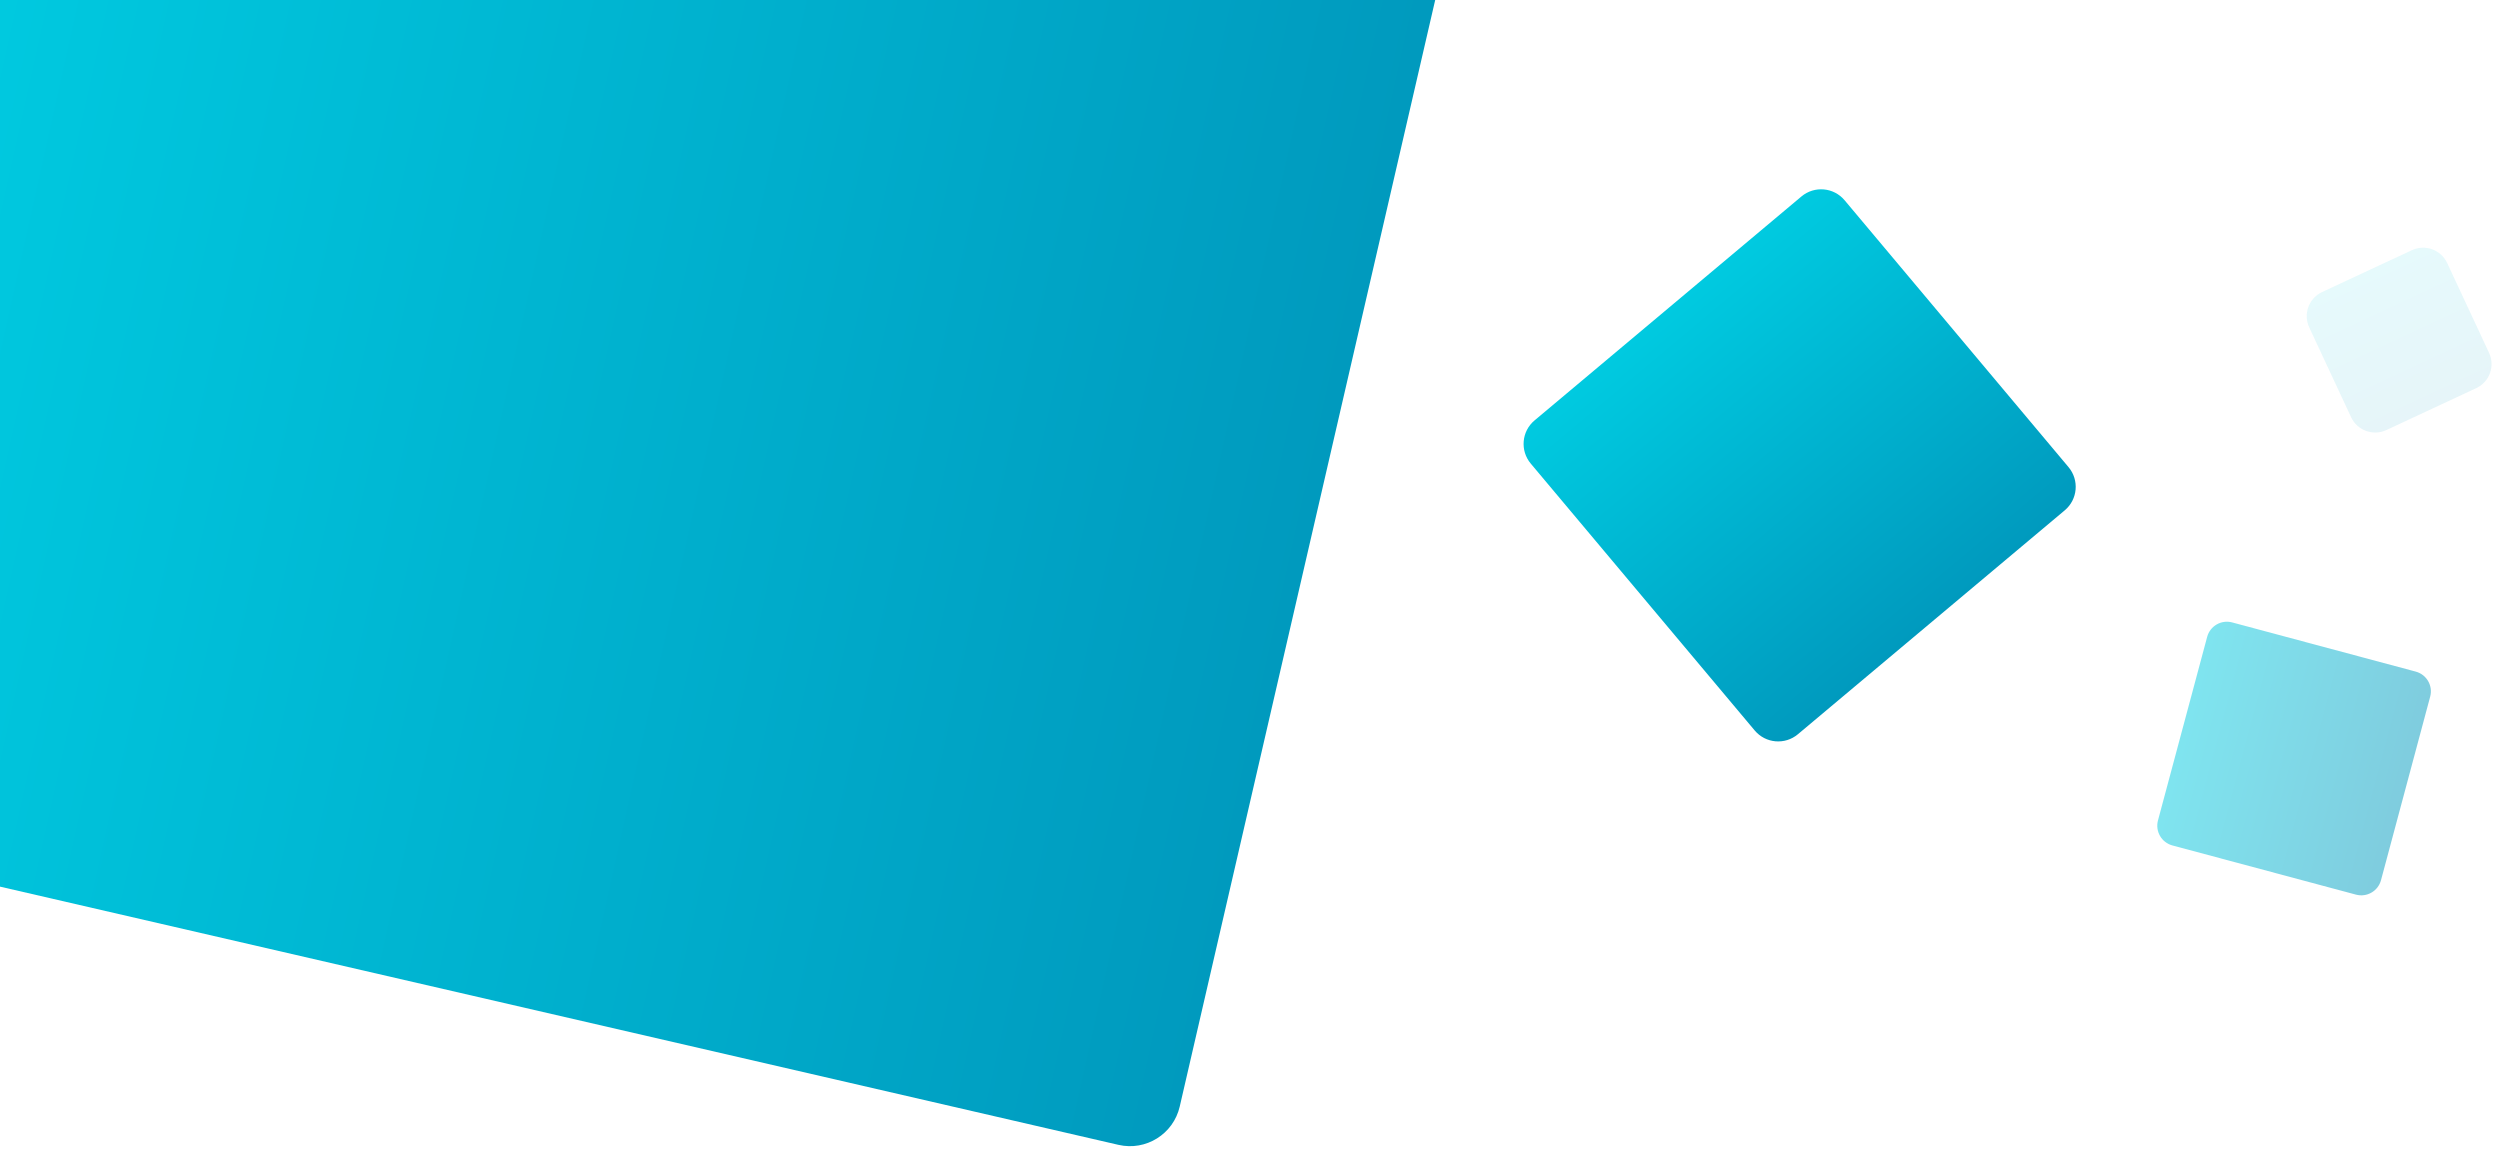
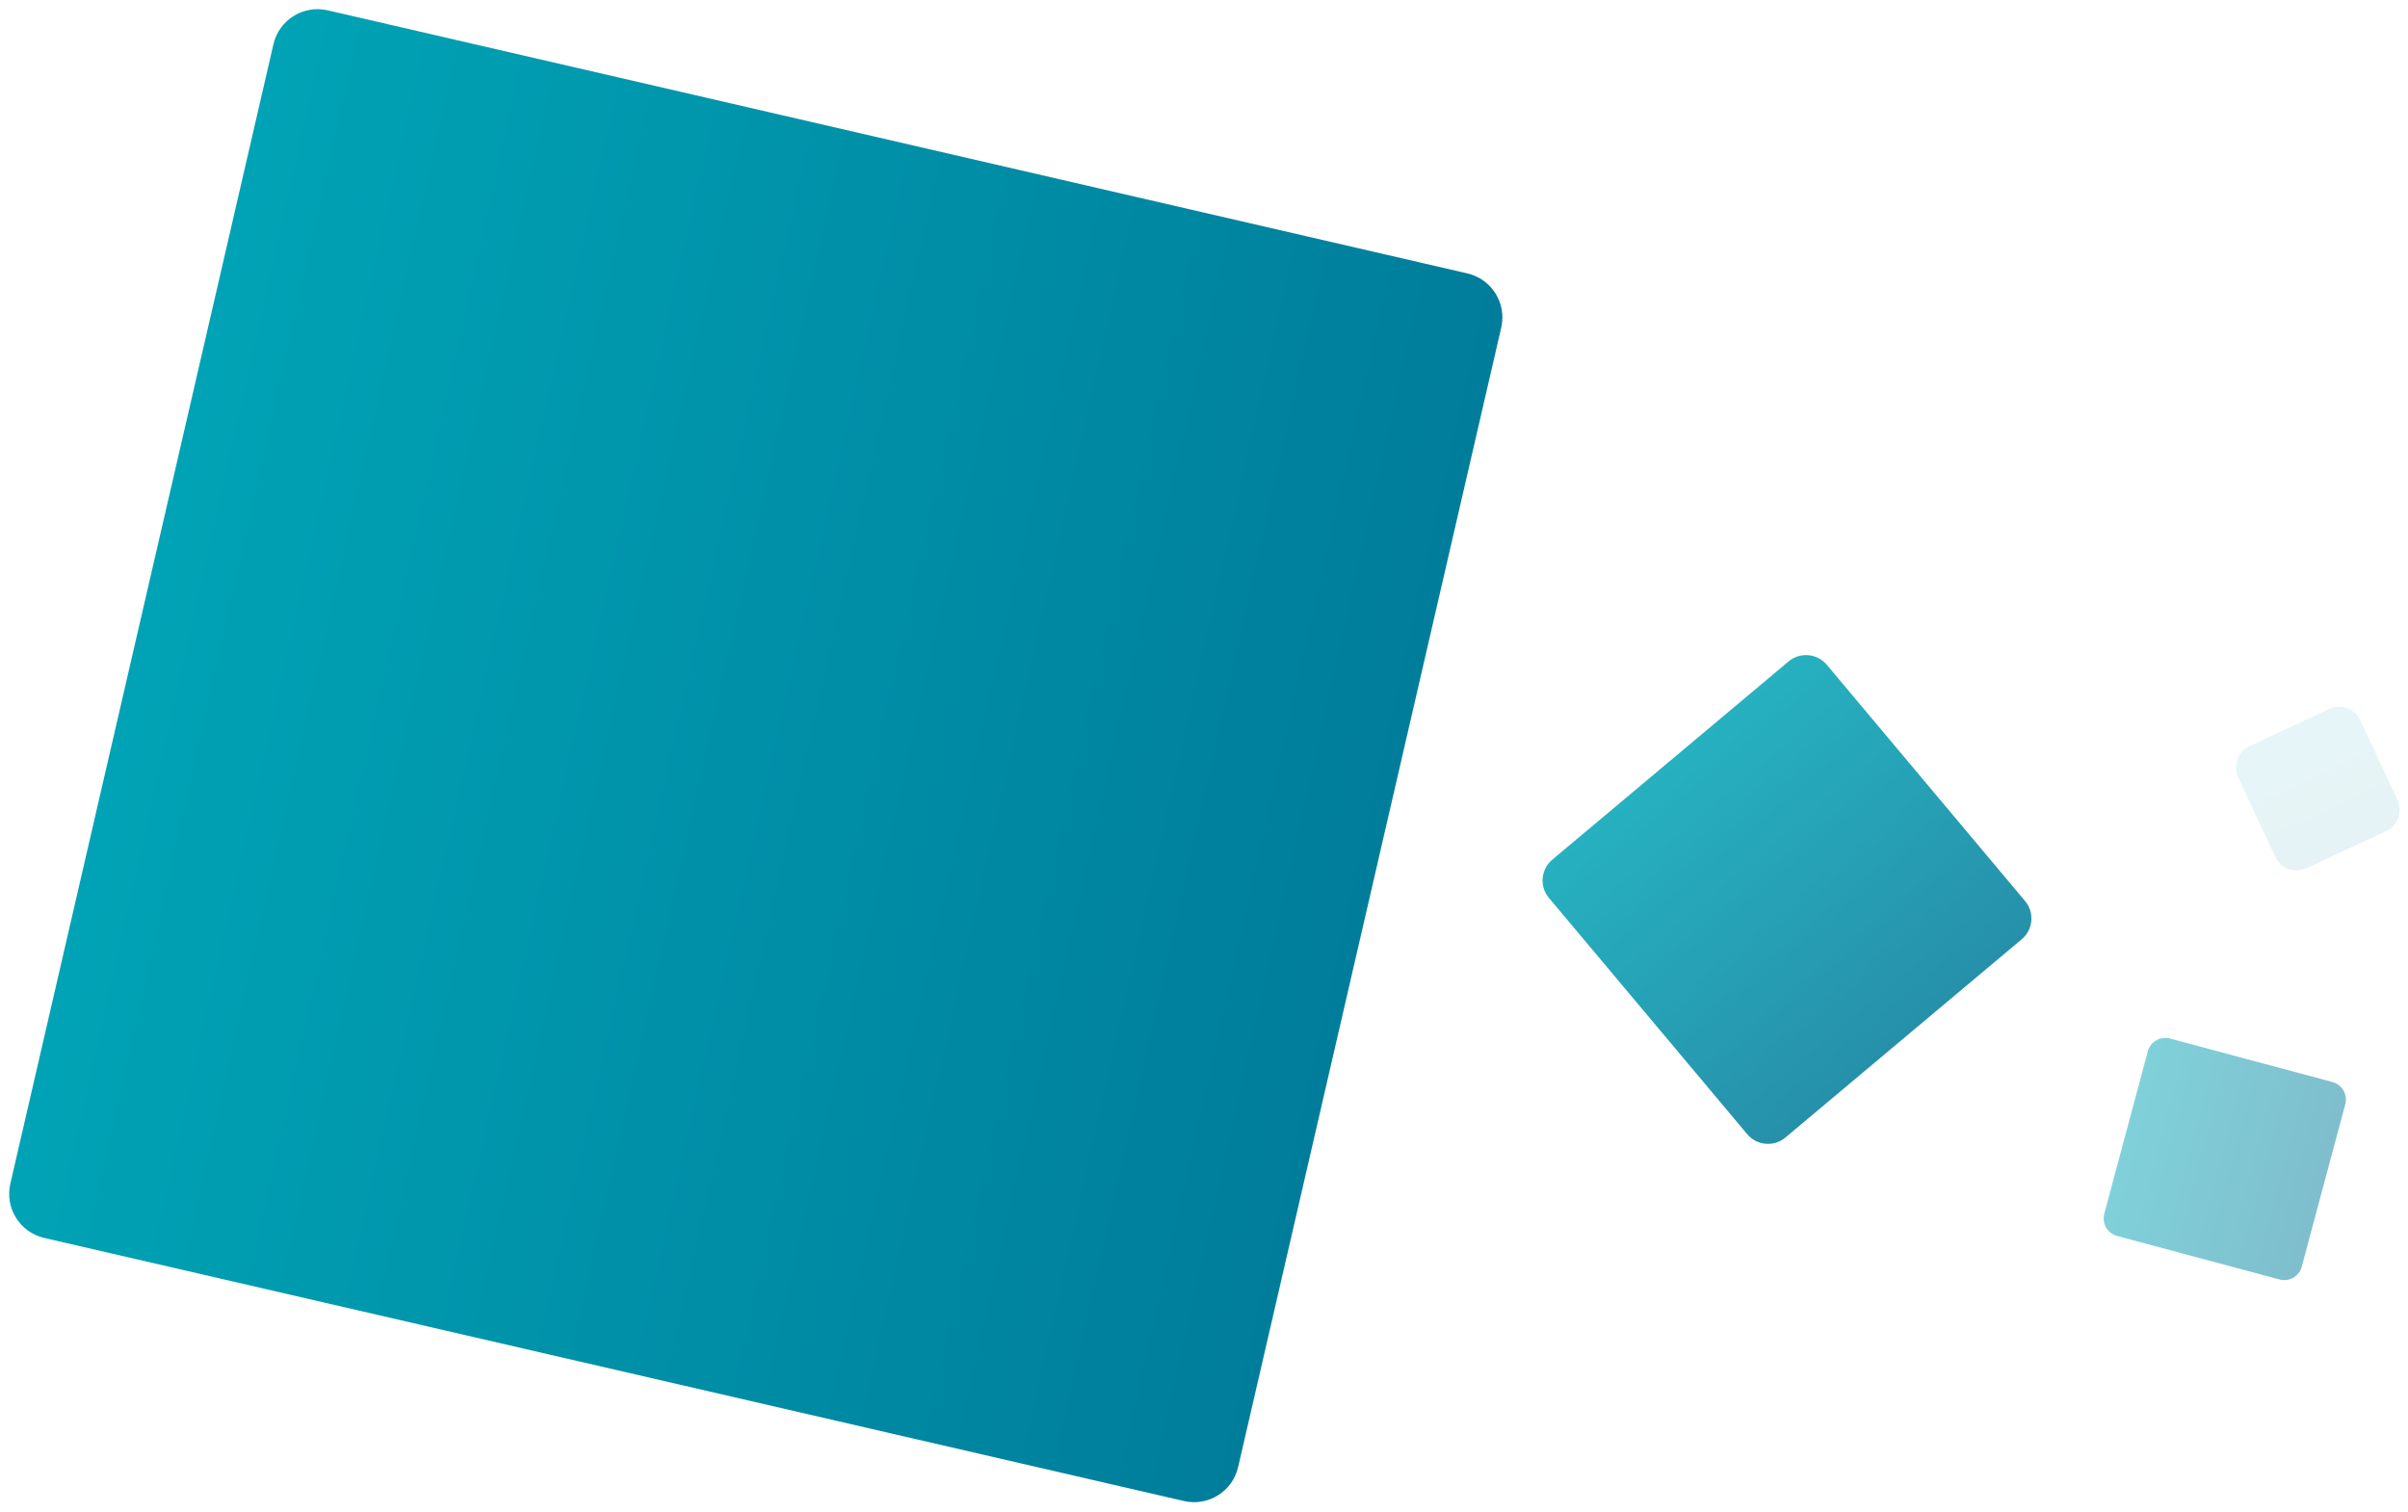
- <svg xmlns="http://www.w3.org/2000/svg" width="2447px" height="1132px" viewBox="0 0 2447 1132" version="1.1">
+ <svg xmlns="http://www.w3.org/2000/svg" width="2662px" height="1671px" viewBox="0 0 2662 1671" version="1.1">
  <defs>
    <linearGradient x1="50%" y1="0%" x2="50%" y2="100%" id="linearGradient-1">
-       <stop stop-color="#00CAE0" offset="0%" />
-       <stop stop-color="#009ABE" offset="100%" />
+       <stop stop-color="#00A3B5" offset="0%" />
+       <stop stop-color="#007D9B" offset="100%" />
    </linearGradient>
  </defs>
-   <g id="Artboard" stroke="none" stroke-width="1" fill="none" fill-rule="evenodd">
-     <rect id="Rectangle" fill="url(#linearGradient-1)" transform="translate(621.5, 296.5) rotate(-77) translate(-621.5, -296.5) " x="-75" y="-400" width="1393" height="1393" rx="50" />
-     <rect id="Rectangle-Copy-15" fill="url(#linearGradient-1)" transform="translate(1761.5, 455.5) rotate(-40) translate(-1761.5, -455.5) " x="1561" y="255" width="401" height="401" rx="30" />
-     <rect id="Rectangle-Copy-16" fill="url(#linearGradient-1)" opacity="0.5" transform="translate(2245.448, 742.4483) rotate(-75) translate(-2245.448, -742.4483) " x="2132.448" y="629.448" width="226" height="226" rx="20" />
-     <rect id="Rectangle-Copy-17" fill="url(#linearGradient-1)" opacity="0.1" transform="translate(2348.279, 332.9082) rotate(-25) translate(-2348.279, -332.9082) " x="2273.779" y="258.408" width="149" height="149" rx="26" />
+   <g id="Page-1" stroke="none" stroke-width="1" fill="none" fill-rule="evenodd">
+     <g id="viz_header_bg" fill="url(#linearGradient-1)" fill-rule="nonzero">
+       <rect id="Rectangle" transform="translate(835.5, 835.5) rotate(-77) translate(-835.5, -835.5) " x="139" y="139" width="1393" height="1393" rx="50" />
+       <rect id="Rectangle-Copy-15" opacity="0.85" transform="translate(1975.5, 994.5) rotate(-40) translate(-1975.5, -994.5) " x="1775" y="794" width="401" height="401" rx="30" />
+       <rect id="Rectangle-Copy-16" opacity="0.5" transform="translate(2459.448, 1281.448) rotate(-75) translate(-2459.448, -1281.448) " x="2346.448" y="1168.448" width="226" height="226" rx="20" />
+       <rect id="Rectangle-Copy-17" opacity="0.1" transform="translate(2562.279, 871.9082) rotate(-25) translate(-2562.279, -871.9082) " x="2487.779" y="797.408" width="149" height="149" rx="26" />
+     </g>
  </g>
</svg>
